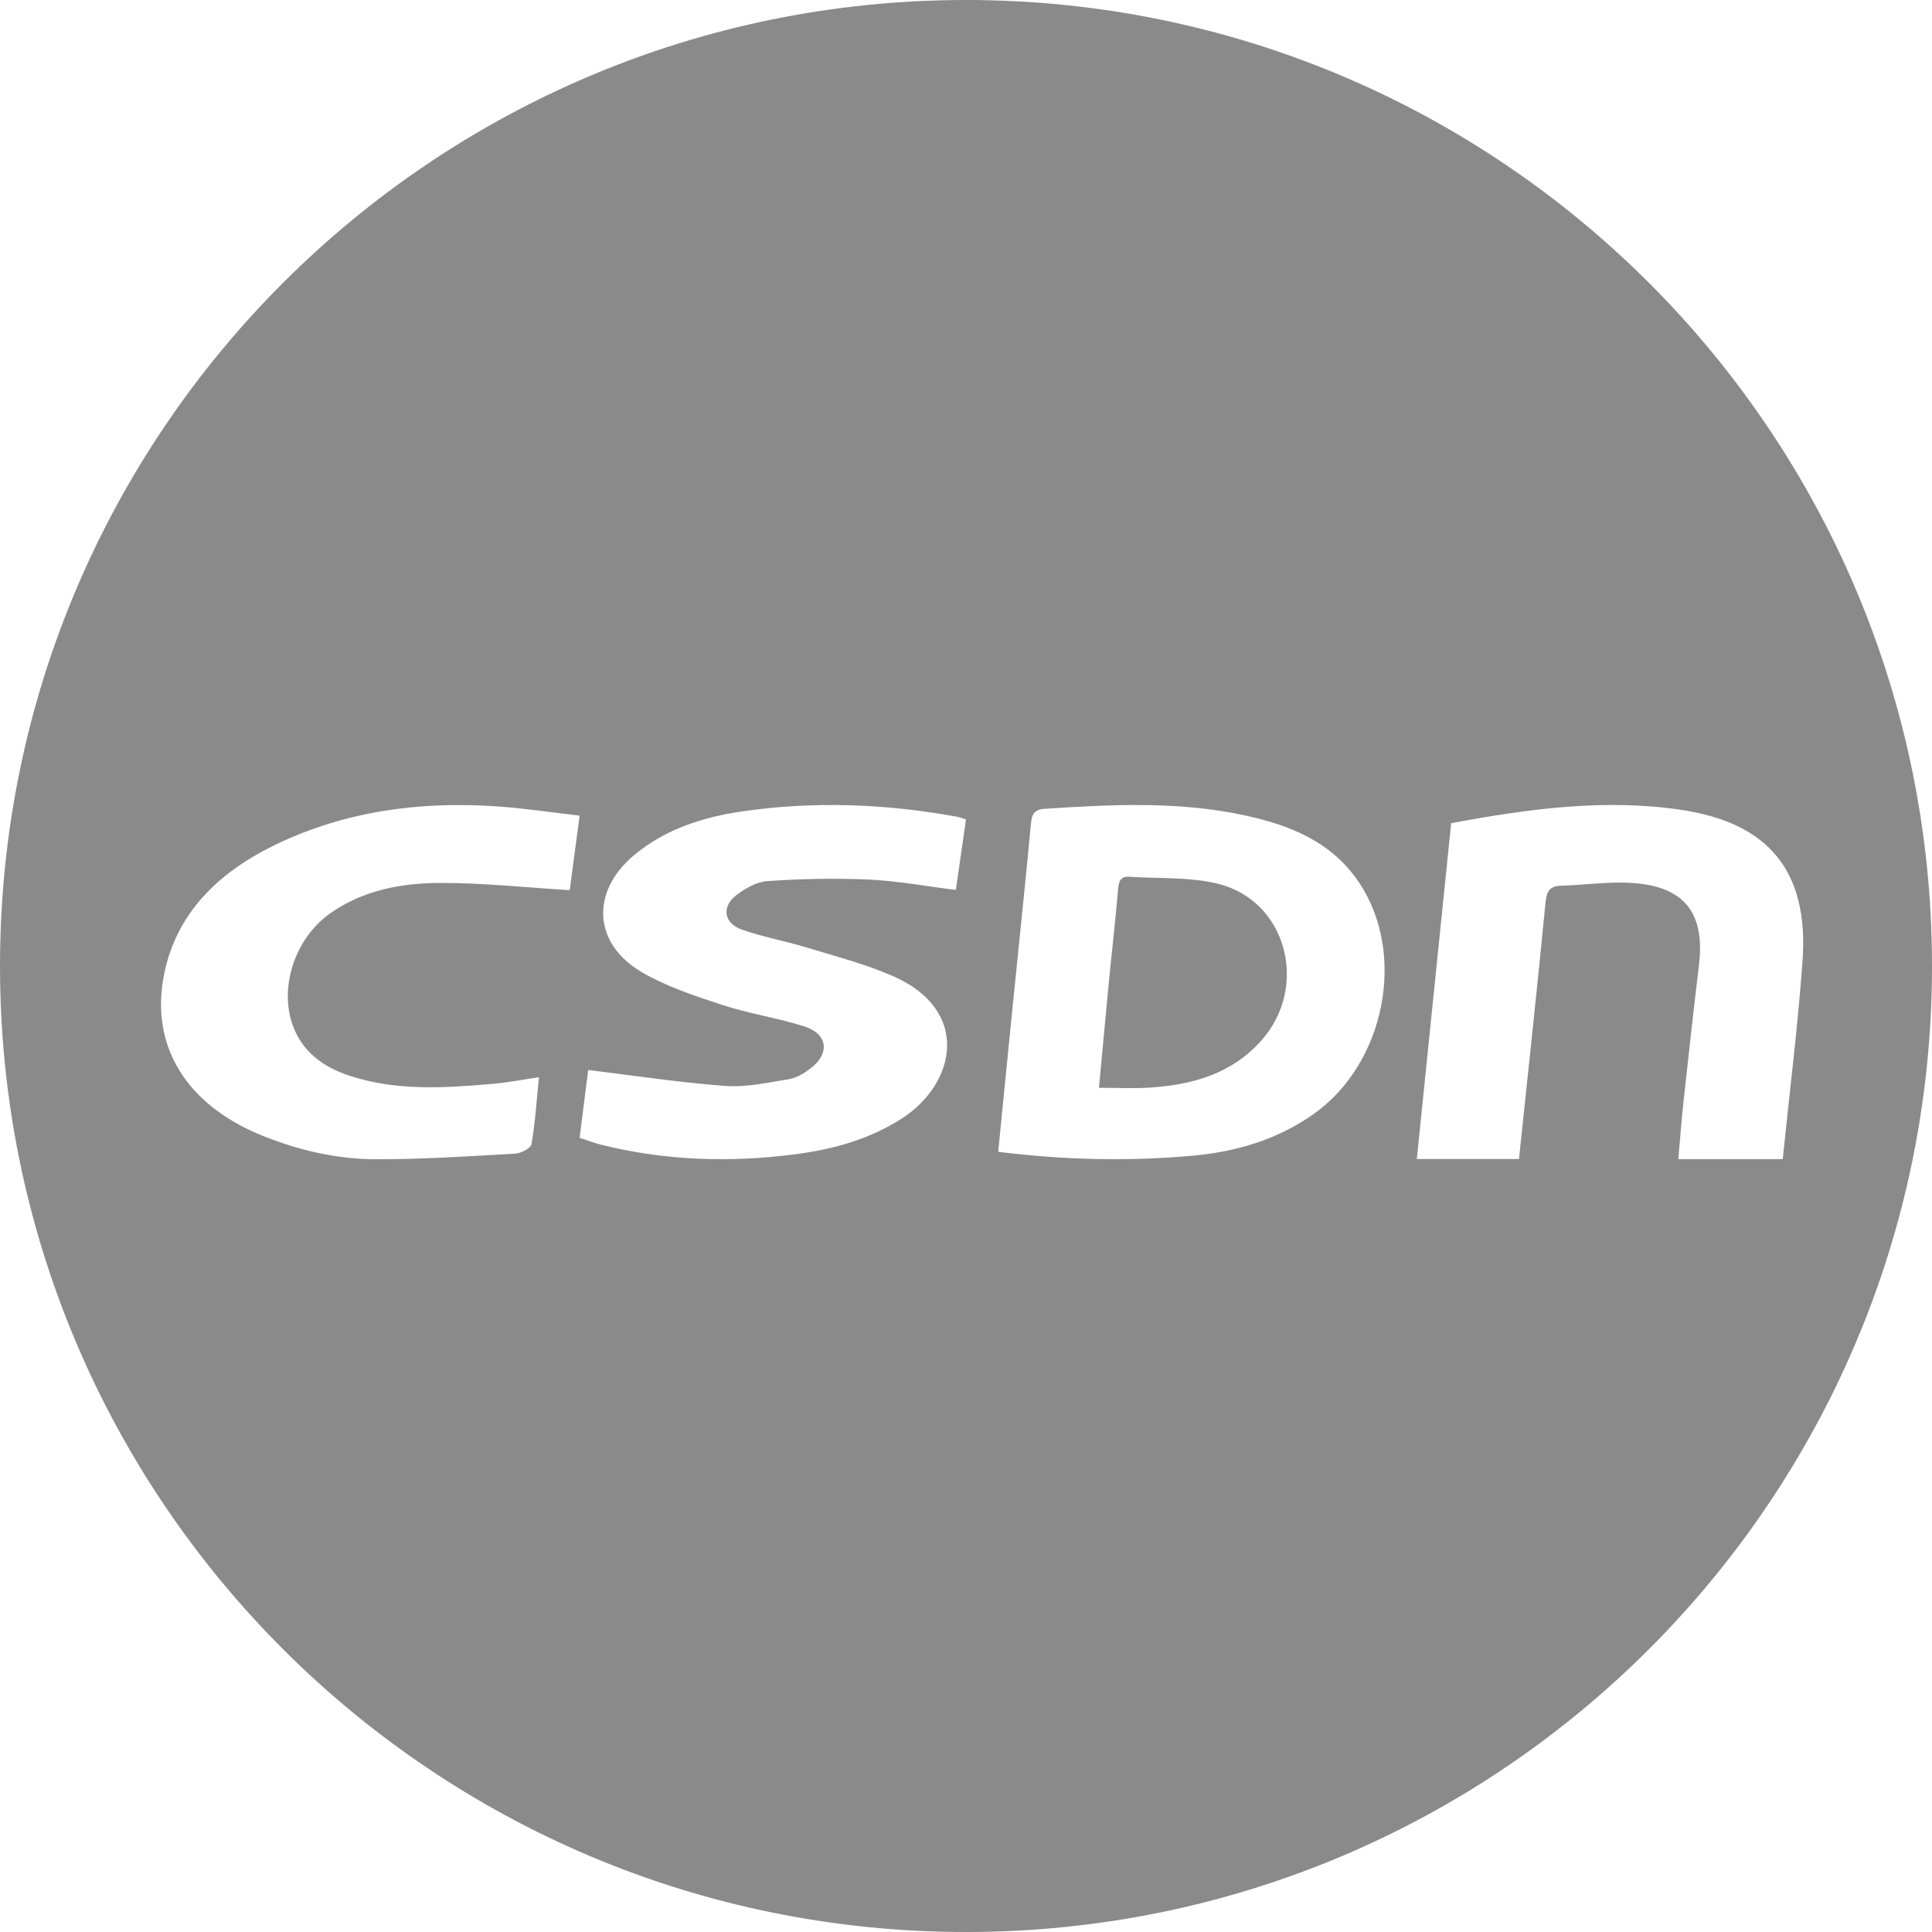
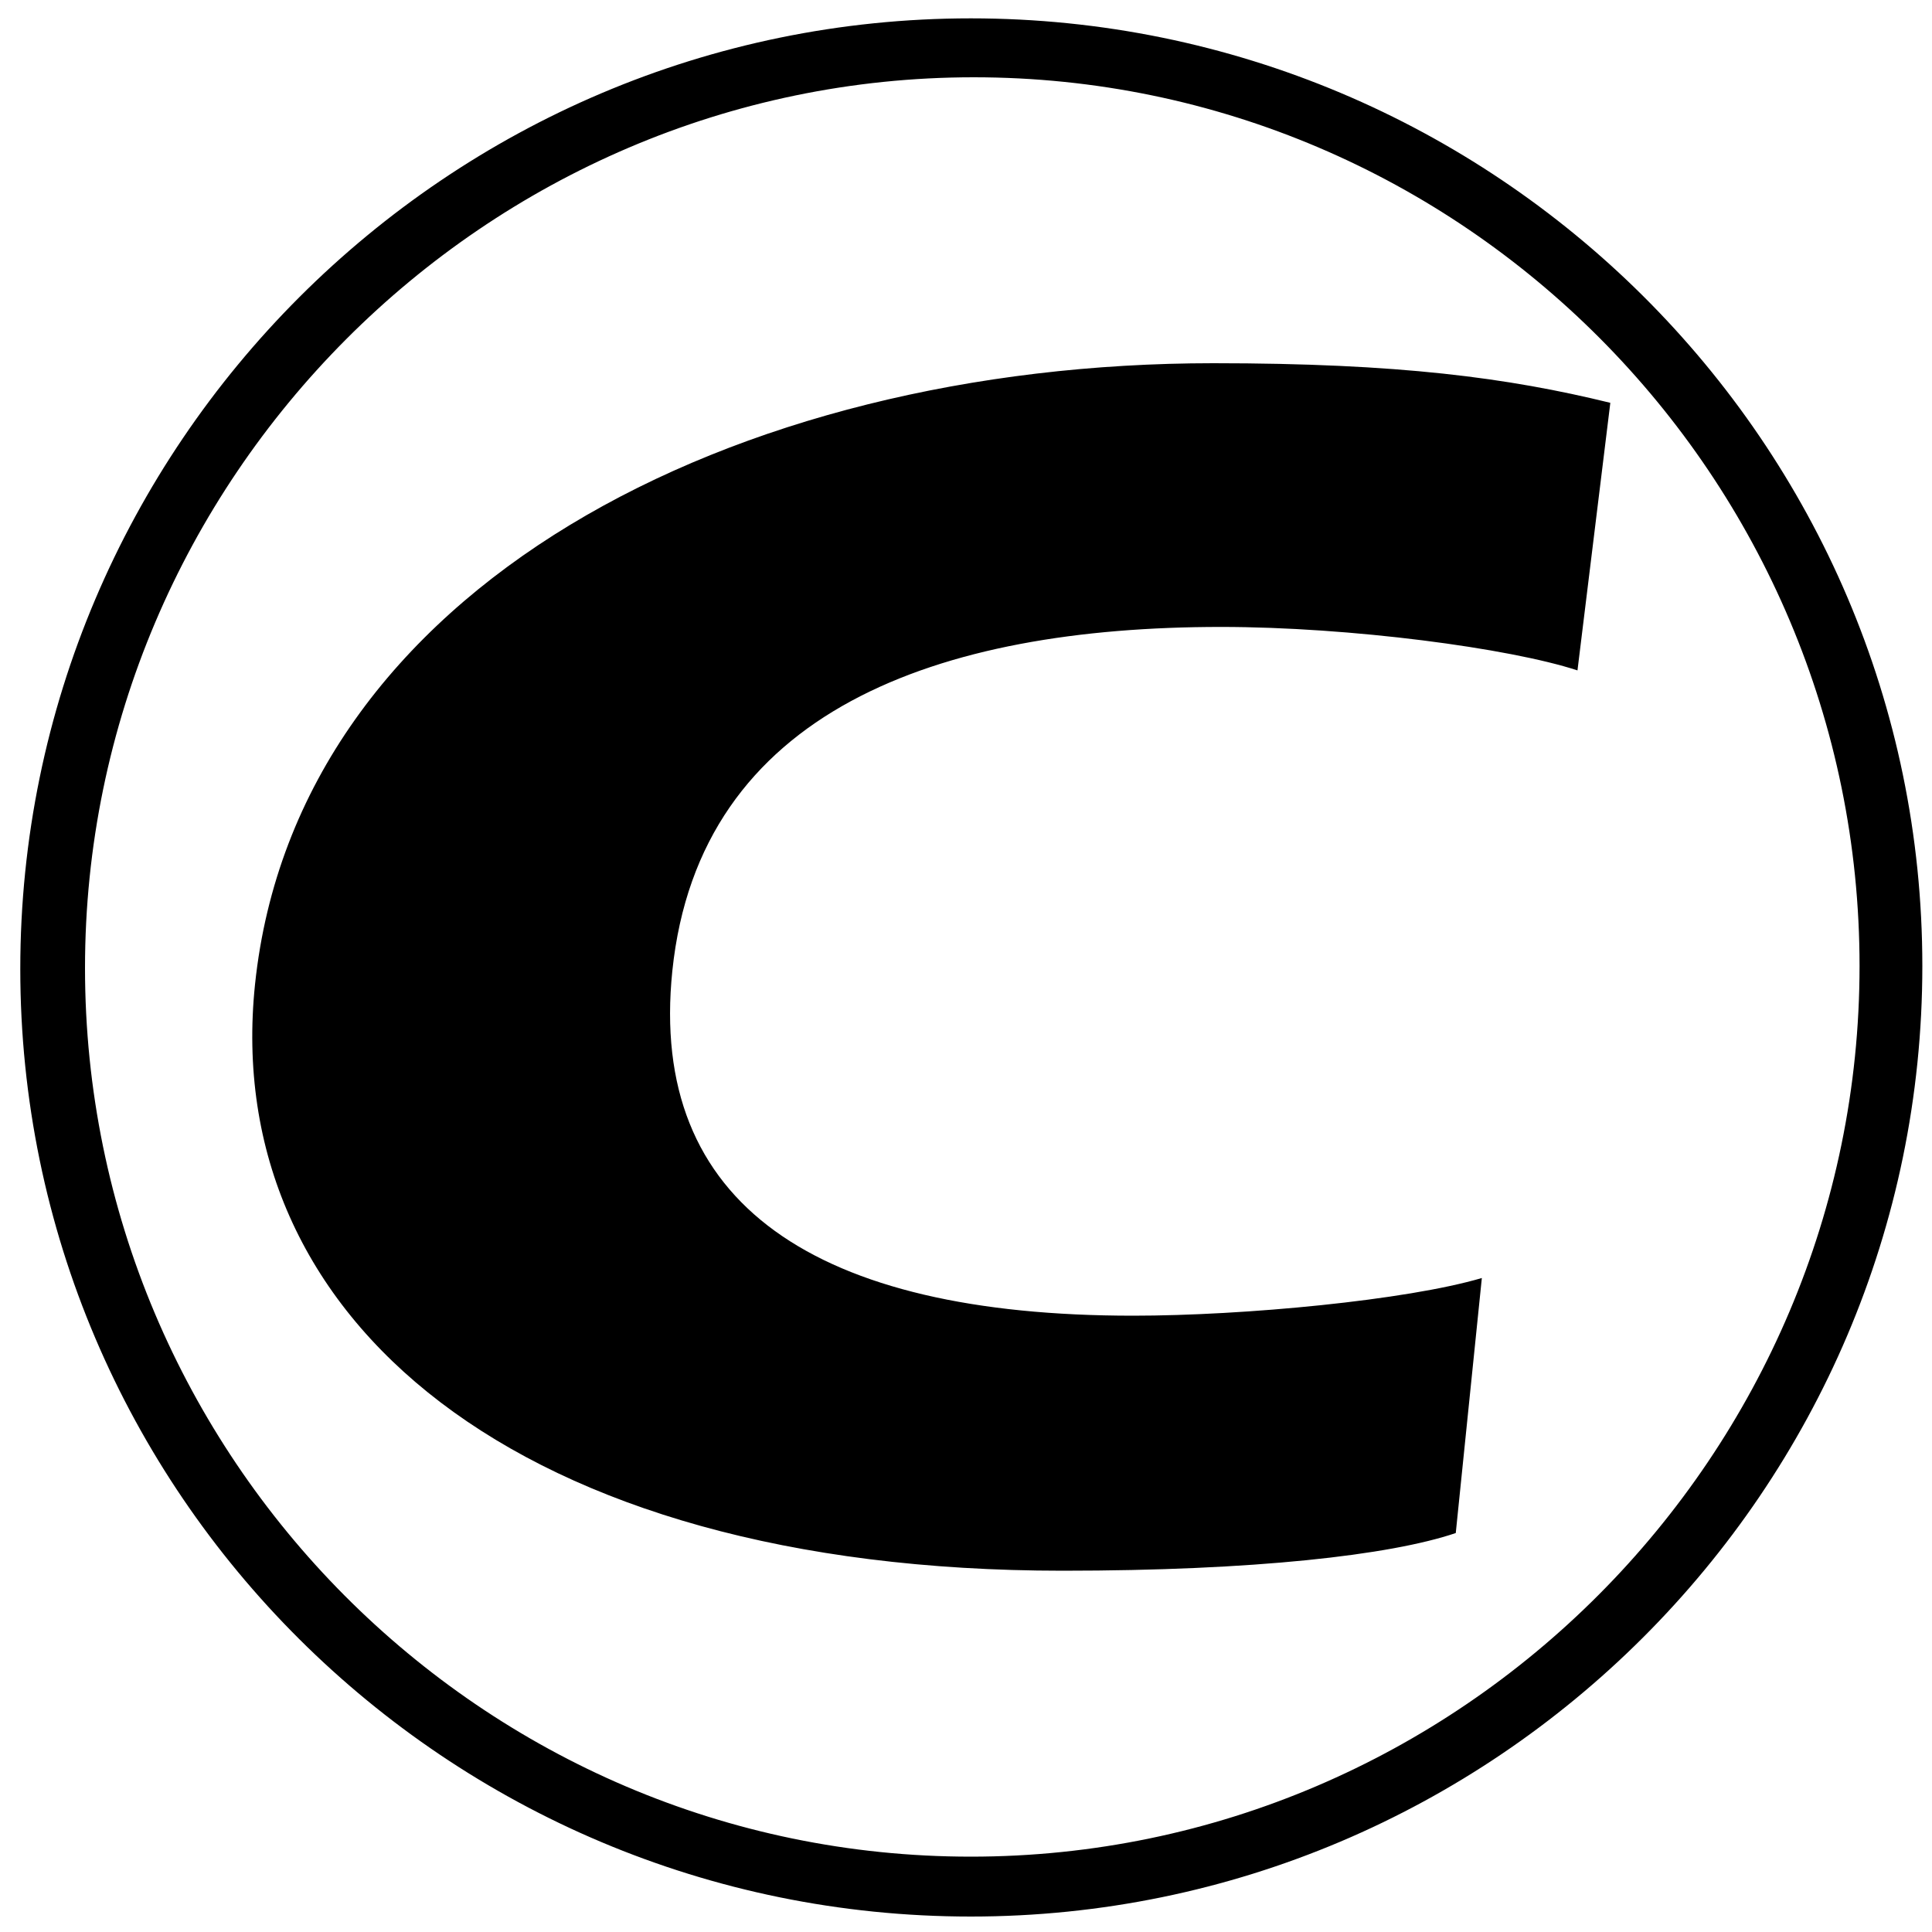
<svg xmlns="http://www.w3.org/2000/svg" class="icon" width="200px" height="200.00px" viewBox="0 0 1024 1024" version="1.1">
-   <path fill="#8a8a8a" d="M512 1024C229.222 1024 0 794.778 0 512 0 229.222 229.222 0 512 0c282.778 0 512 229.222 512 512 0 282.778-229.222 512-512 512z m17.067-413.525c34.85 4.352 68.779 5.12 102.741 2.099 23.04-2.048 44.817-8.363 64.171-21.914 38.212-26.795 49.783-85.197 24.252-123.051-14.626-21.709-36.813-30.345-60.757-35.499-35.055-7.543-70.451-5.751-105.847-3.413-5.666 0.358-6.758 3.072-7.236 8.209-3.072 32.683-6.537 65.314-9.813 97.963-2.509 24.815-4.932 49.63-7.509 75.605z m53.402-33.929c1.963-20.907 3.635-39.339 5.427-57.771 1.553-15.906 3.413-31.778 4.727-47.701 0.358-4.284 1.553-6.656 5.956-6.383 15.616 1.041 31.71 0.034 46.729 3.652 36.489 8.823 48.725 54.306 23.347 83.029-15.821 17.903-36.762 23.586-59.255 25.088-8.465 0.546-17.015 0.085-26.931 0.085zM512 434.295c-2.185-0.649-3.533-1.178-4.932-1.434-37.717-6.878-75.691-8.329-113.647-2.816-20.975 3.038-41.011 9.489-57.481 23.33-22.989 19.319-21.641 46.848 4.403 62.003 13.056 7.595 28.023 12.51 42.598 17.289 14.08 4.608 28.996 6.827 43.145 11.264 12.595 3.925 14.012 14.319 3.584 22.306-3.345 2.56-7.441 5.086-11.537 5.751-11.196 1.826-22.699 4.386-33.826 3.567-24.098-1.775-48.043-5.461-72.55-8.431-1.365 10.615-2.935 23.091-4.557 35.942 4.181 1.365 7.68 2.731 11.264 3.618 33.946 8.499 68.386 9.609 102.912 5.12 20.087-2.611 39.475-7.902 56.695-19.029 28.604-18.483 36.693-57.19-4.676-75.383-14.507-6.383-30.191-10.411-45.483-15.087-11.418-3.482-23.313-5.615-34.526-9.523-9.779-3.413-11.145-12.203-3.038-18.398 4.659-3.55 10.718-6.997 16.384-7.373a480.853 480.853 0 0 1 53.385-0.853c15.377 0.7 30.652 3.55 46.49 5.53L512 434.295z m257.143 2.048L750.933 614.298h54.153c4.779-45.636 9.711-90.726 14.063-135.885 0.614-6.366 2.355-8.841 8.687-9.011 11.435-0.273 22.886-1.98 34.287-1.57 23.723 0.853 42.394 9.728 38.4 43.264-2.901 24.269-5.598 48.572-8.243 72.875-1.092 10.069-1.826 20.19-2.731 30.413h55.33c3.584-35.26 7.987-70.059 10.496-104.994 3.413-47.462-17.766-73.318-64.683-80.213-40.96-6.007-81.34-0.341-121.549 7.134z m-483.499 134.605c-8.738 1.297-16.384 2.799-24.098 3.482-25.651 2.236-51.319 3.942-76.305-4.267-13.909-4.591-24.678-12.578-29.798-25.958-7.902-20.702 0.887-47.104 19.831-60.314 17.374-12.117 37.717-15.923 58.453-15.923 22.545-0.017 45.09 2.423 68.233 3.84L307.2 432.299c-15.07-1.724-29.491-3.925-43.998-4.915-41.011-2.799-80.64 2.611-117.47 20.463-30.02 14.558-52.053 36.011-58.675 68.13-7.851 38.144 11.537 69.495 51.763 85.845 19.149 7.765 39.287 12.51 60.006 12.595 24.747 0.102 49.493-1.57 74.206-2.953 3.106-0.171 8.311-2.901 8.67-5.035 1.98-11.554 2.731-23.279 3.942-35.465z" />
+   <path d="M514.56 9.728c-277.504 0-503.808 226.304-503.808 503.808s226.304 502.272 503.808 502.272S1018.88 789.504 1018.88 512 792.064 9.728 514.56 9.728z m0 974.336c-259.072 0-469.504-211.968-469.504-471.04S257.024 40.96 516.096 40.96s469.504 211.968 469.504 471.04-211.456 472.064-471.04 472.064zM771.584 812.544l13.824-135.168c-39.936 11.776-125.952 19.968-184.832 19.968-167.936 0-257.024-58.88-244.224-182.784 14.336-138.24 141.312-182.272 290.816-182.272 68.608 0 153.088 11.264 188.928 23.04l17.408-141.824c-54.272-13.312-112.128-20.992-210.432-20.992-253.952 0-485.888 118.784-507.904 329.216-18.432 176.64 138.24 310.784 428.032 310.784 101.376 0 173.568-8.192 208.384-19.968z m0 0" />
</svg>
